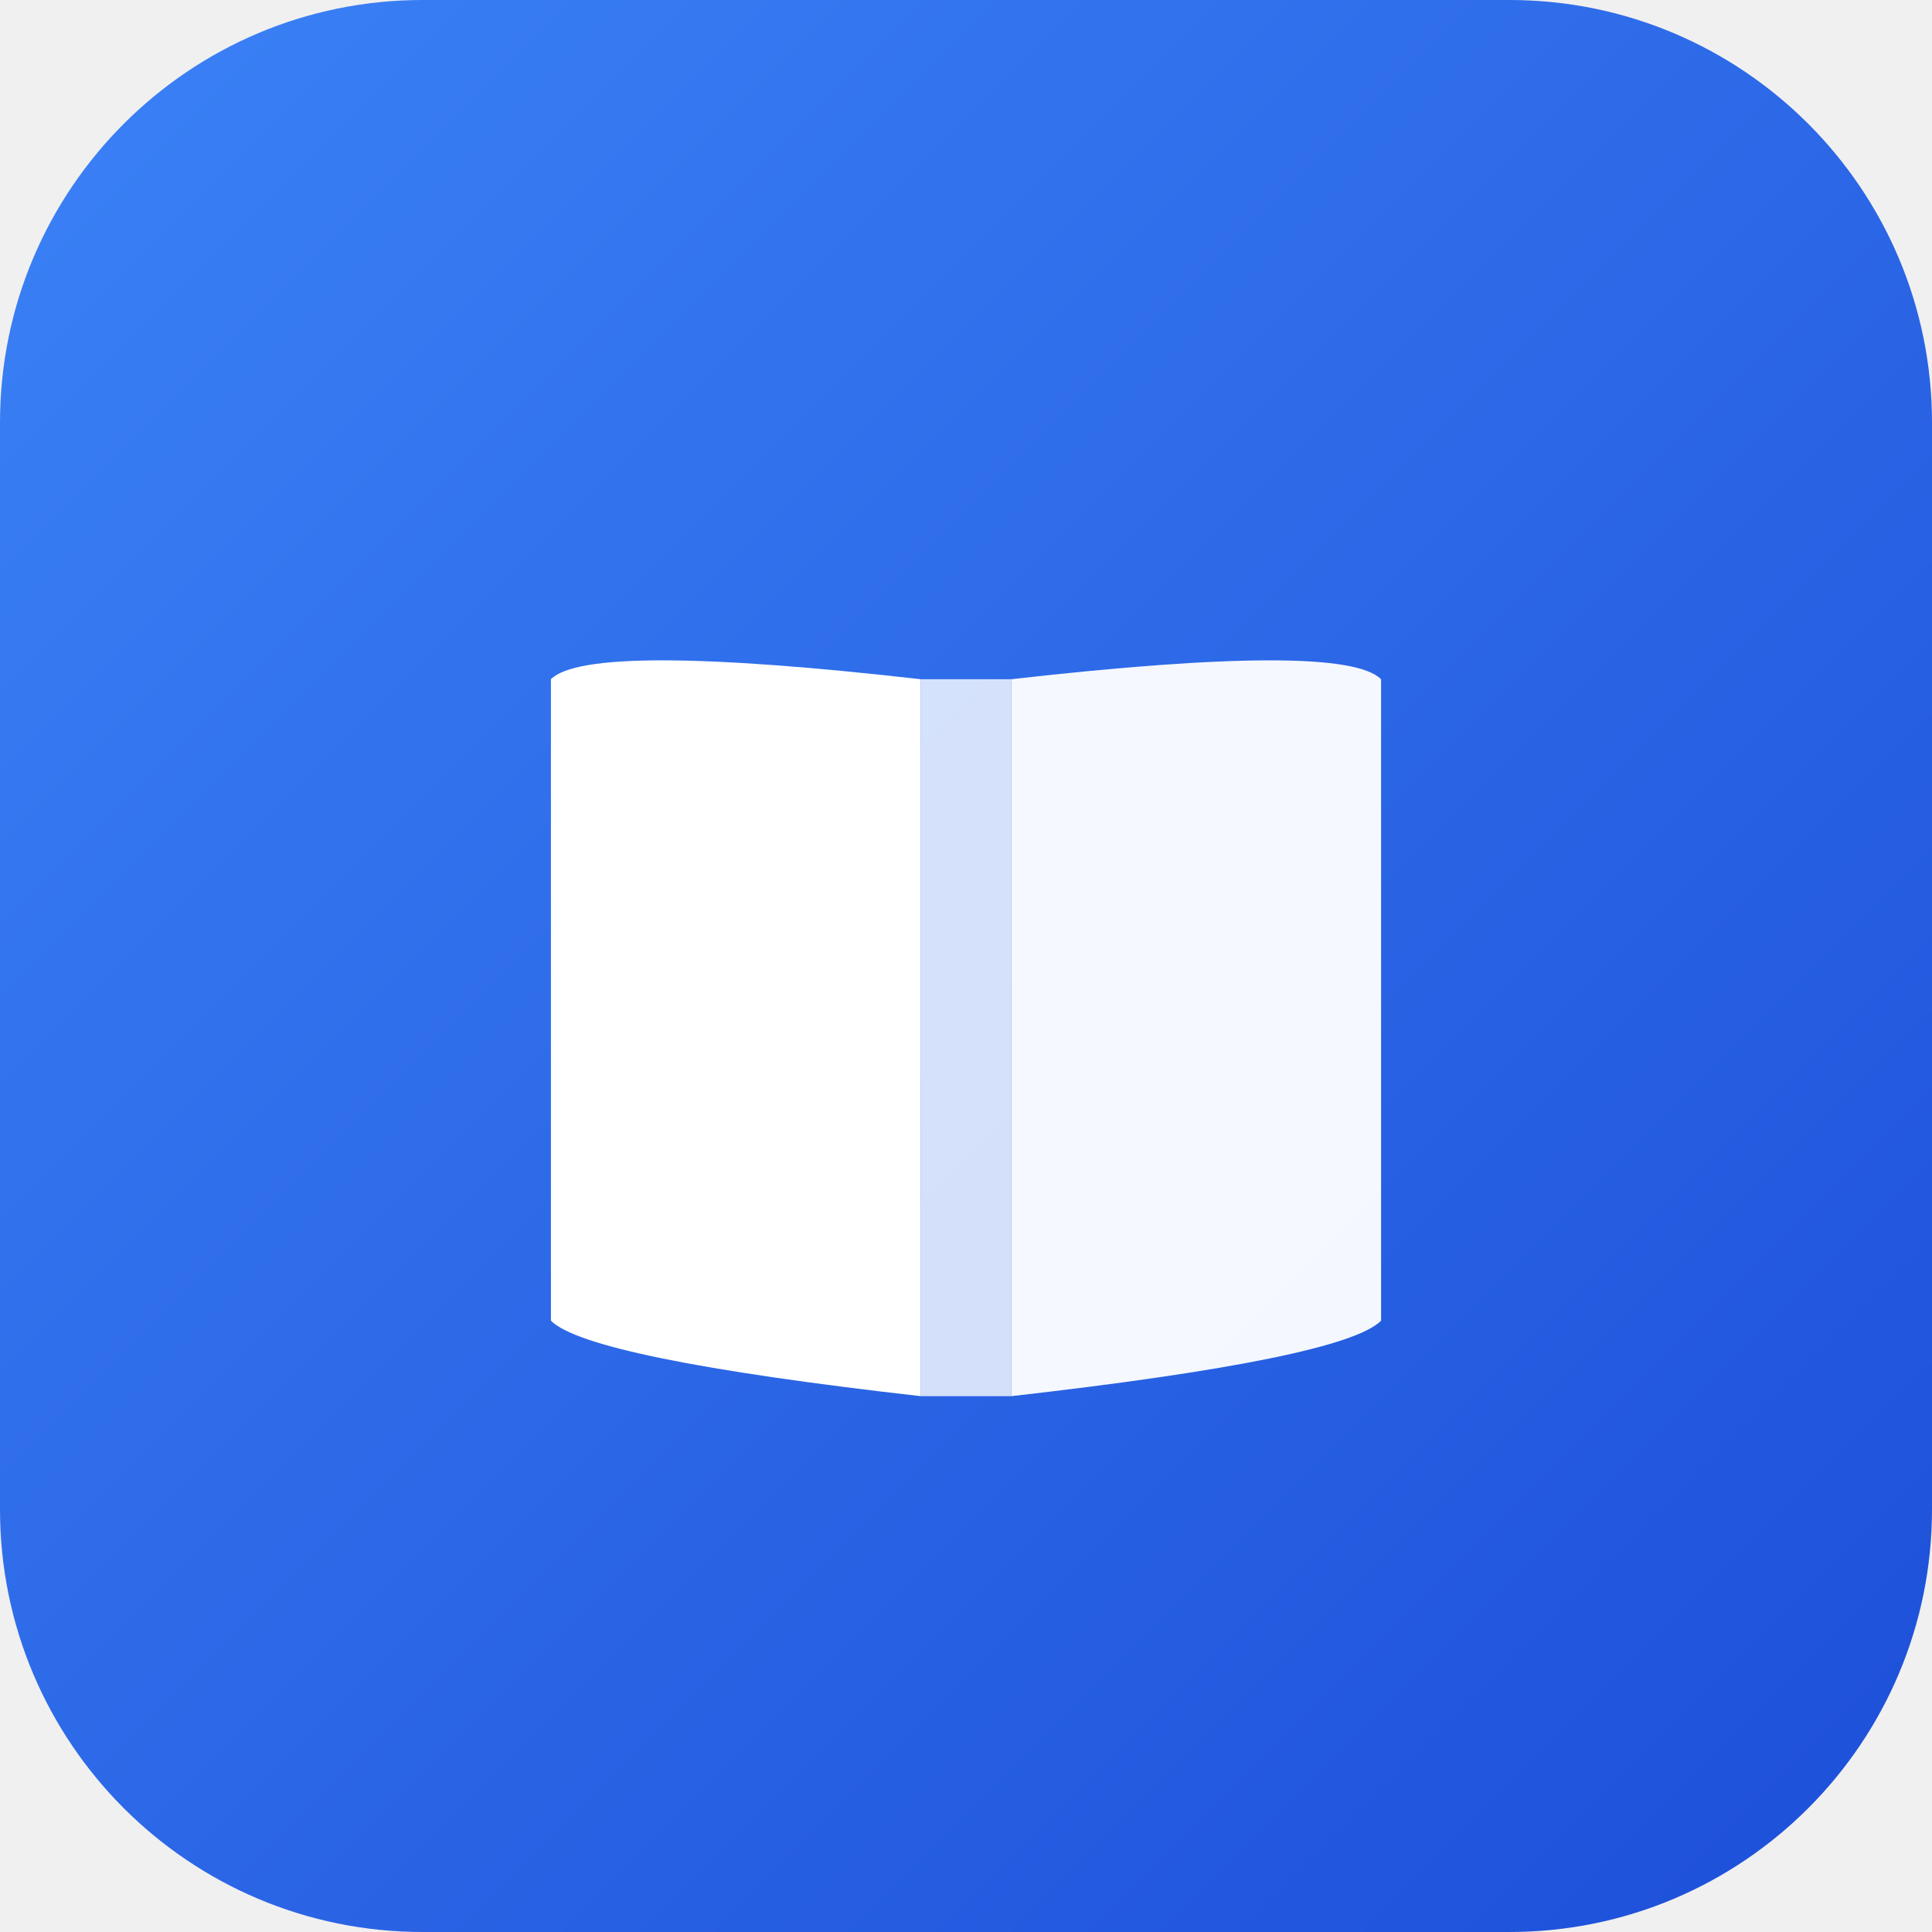
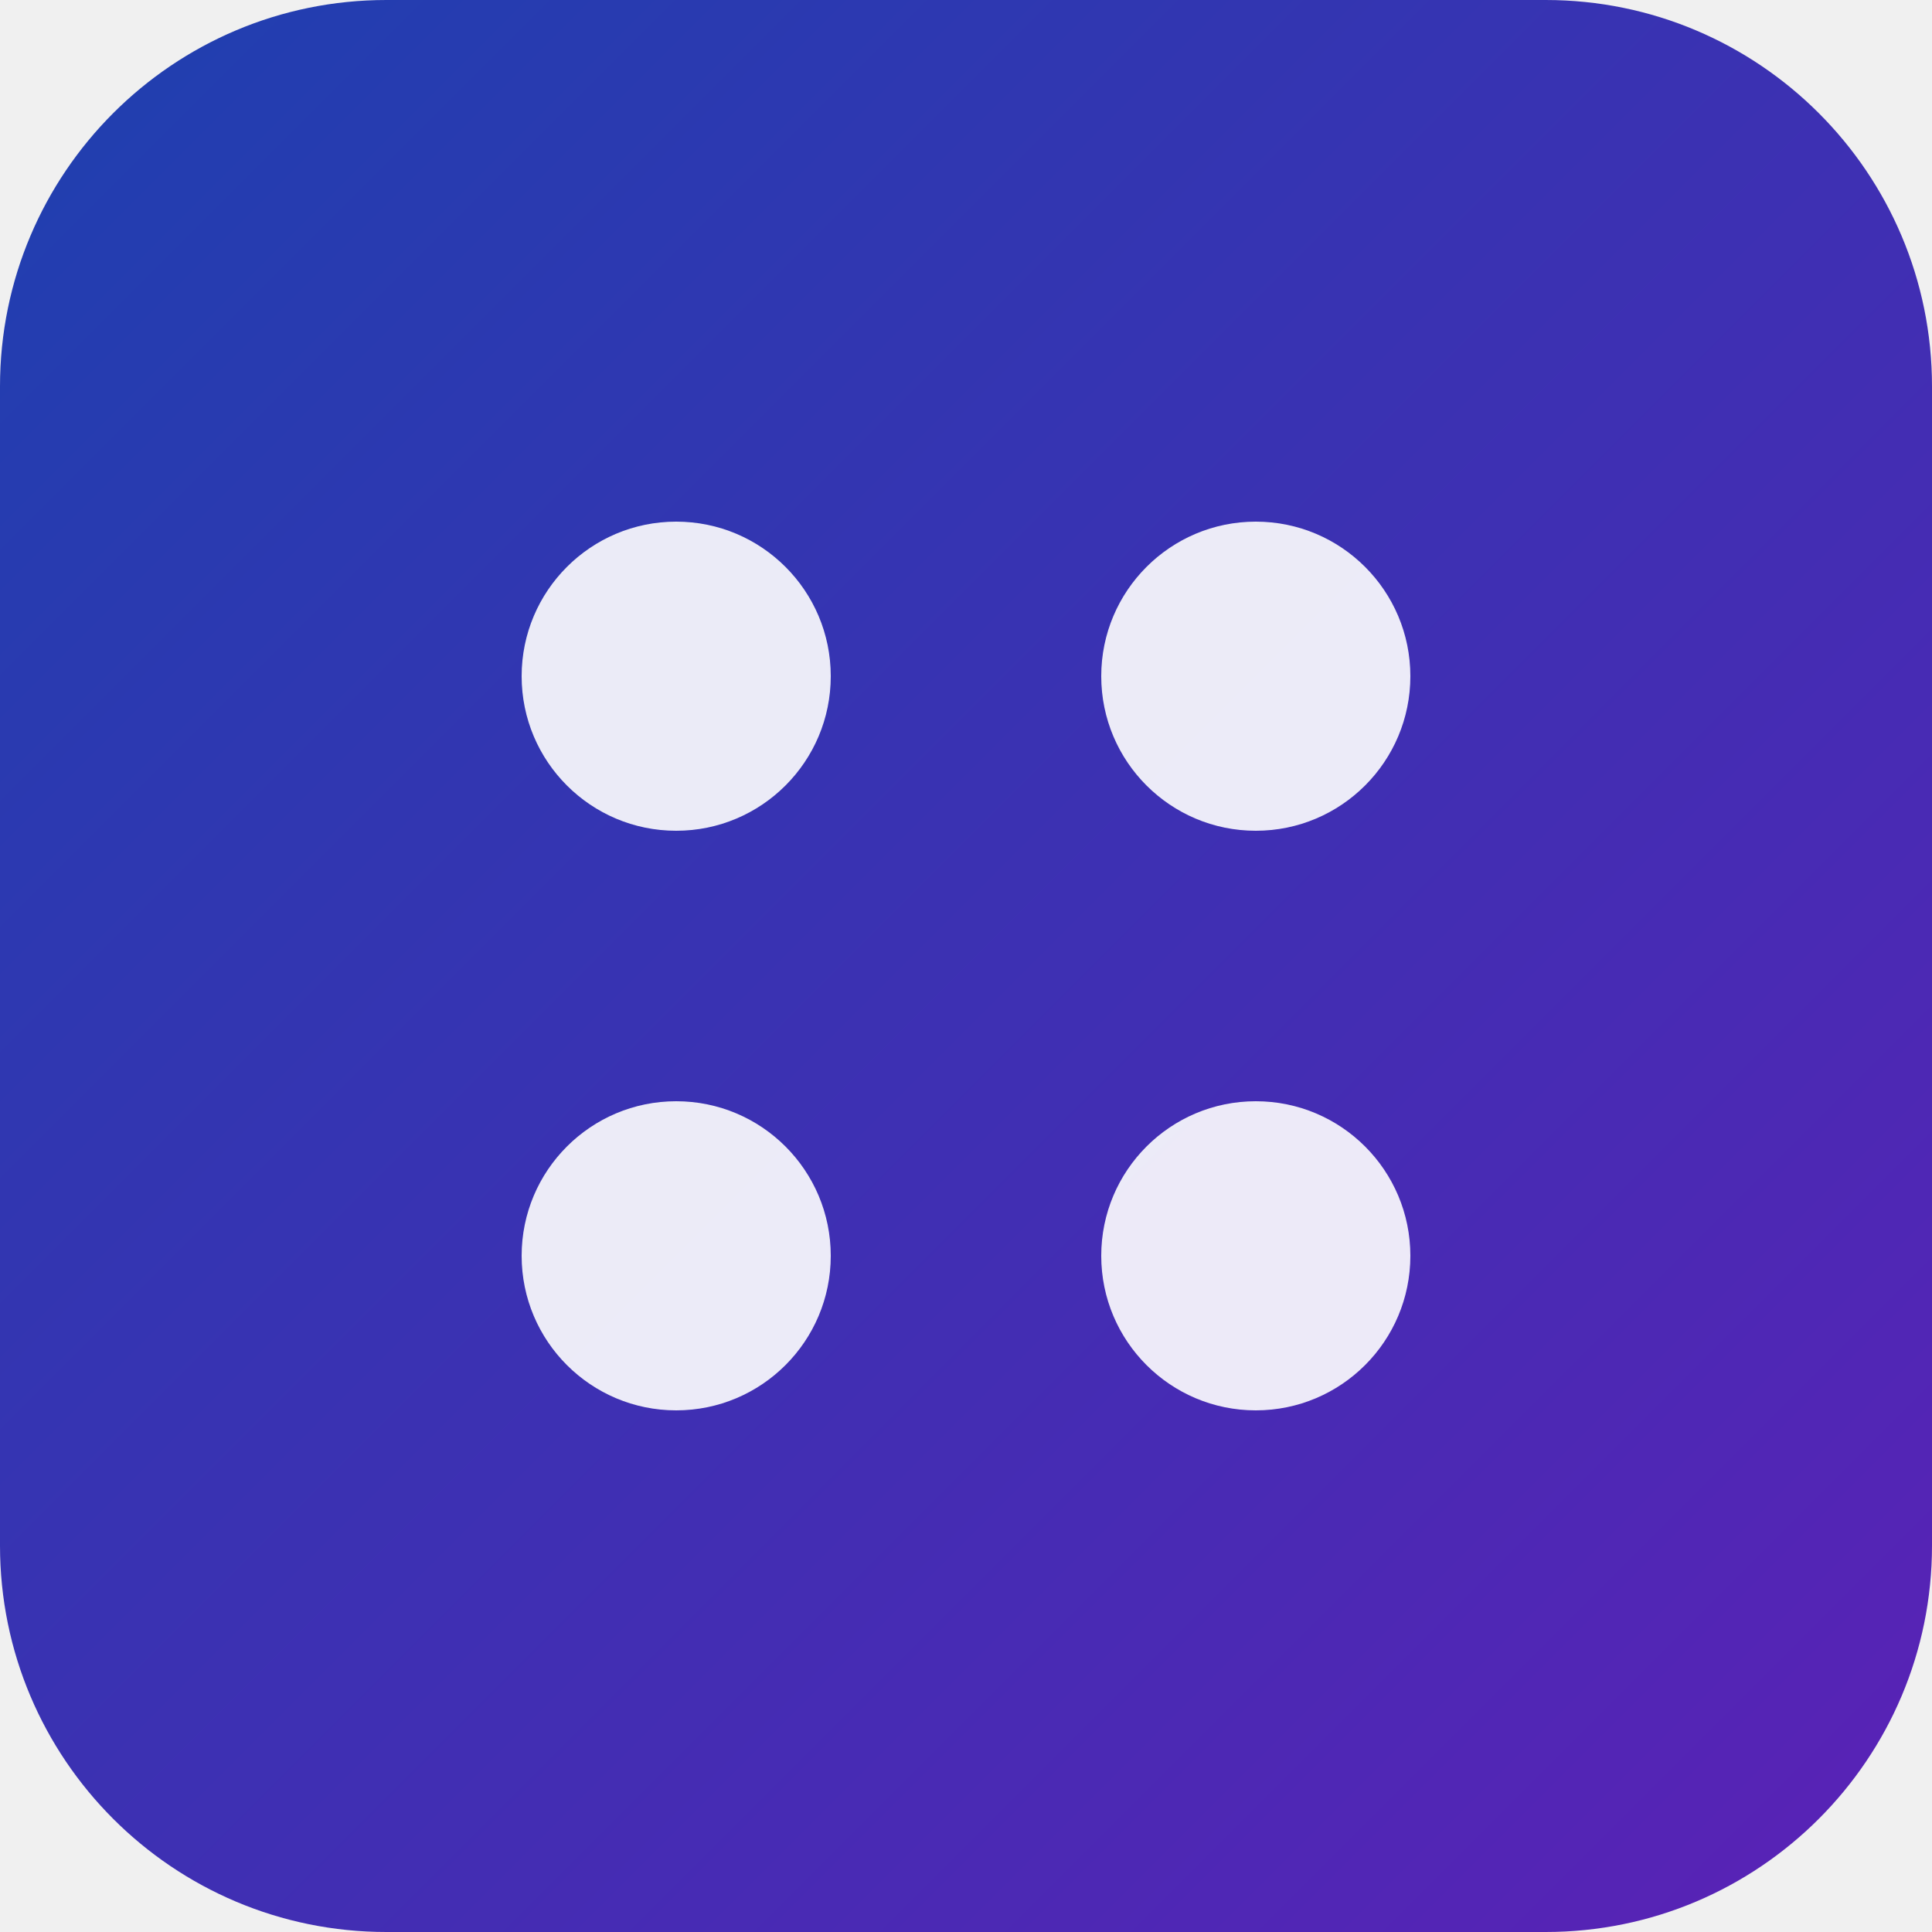
- <svg xmlns="http://www.w3.org/2000/svg" width="256" height="256" viewBox="0 0 256 256" fill="none">
+ <svg xmlns="http://www.w3.org/2000/svg" viewBox="0 0 100 100">
  <defs>
-     <linearGradient id="bgGradient" x1="0%" y1="0%" x2="100%" y2="100%">
-       <stop offset="0%" style="stop-color:#3b82f6;stop-opacity:1" />
-       <stop offset="100%" style="stop-color:#1d4ed8;stop-opacity:1" />
+     <linearGradient id="grad1" x1="0%" y1="0%" x2="100%" y2="100%">
+       <stop offset="0%" style="stop-color:#1e40af;stop-opacity:1" />
+       <stop offset="100%" style="stop-color:#5b21b6;stop-opacity:1" />
    </linearGradient>
  </defs>
-   <rect width="256" height="256" rx="56" fill="url(#bgGradient)" />
-   <g transform="translate(128, 135) rotate(180)">
-     <path d="M-6 -50 Q-50 -45 -55 -40 L-55 45 Q-50 50 -6 45 Z" fill="white" opacity="0.95" />
-     <path d="M6 -50 Q50 -45 55 -40 L55 45 Q50 50 6 45 Z" fill="white" />
-     <path d="M-6 -50 L-6 45 L6 45 L6 -50 Z" fill="white" opacity="0.8" />
+   <rect width="100" height="100" fill="url(#grad1)" rx="20" />
+   <g transform="translate(50, 50)">
+     <circle cx="-15" cy="-15" r="8" fill="white" opacity="0.9" />
+     <circle cx="15" cy="-15" r="8" fill="white" opacity="0.9" />
+     <circle cx="-15" cy="15" r="8" fill="white" opacity="0.9" />
+     <circle cx="15" cy="15" r="8" fill="white" opacity="0.9" />
  </g>
</svg>
